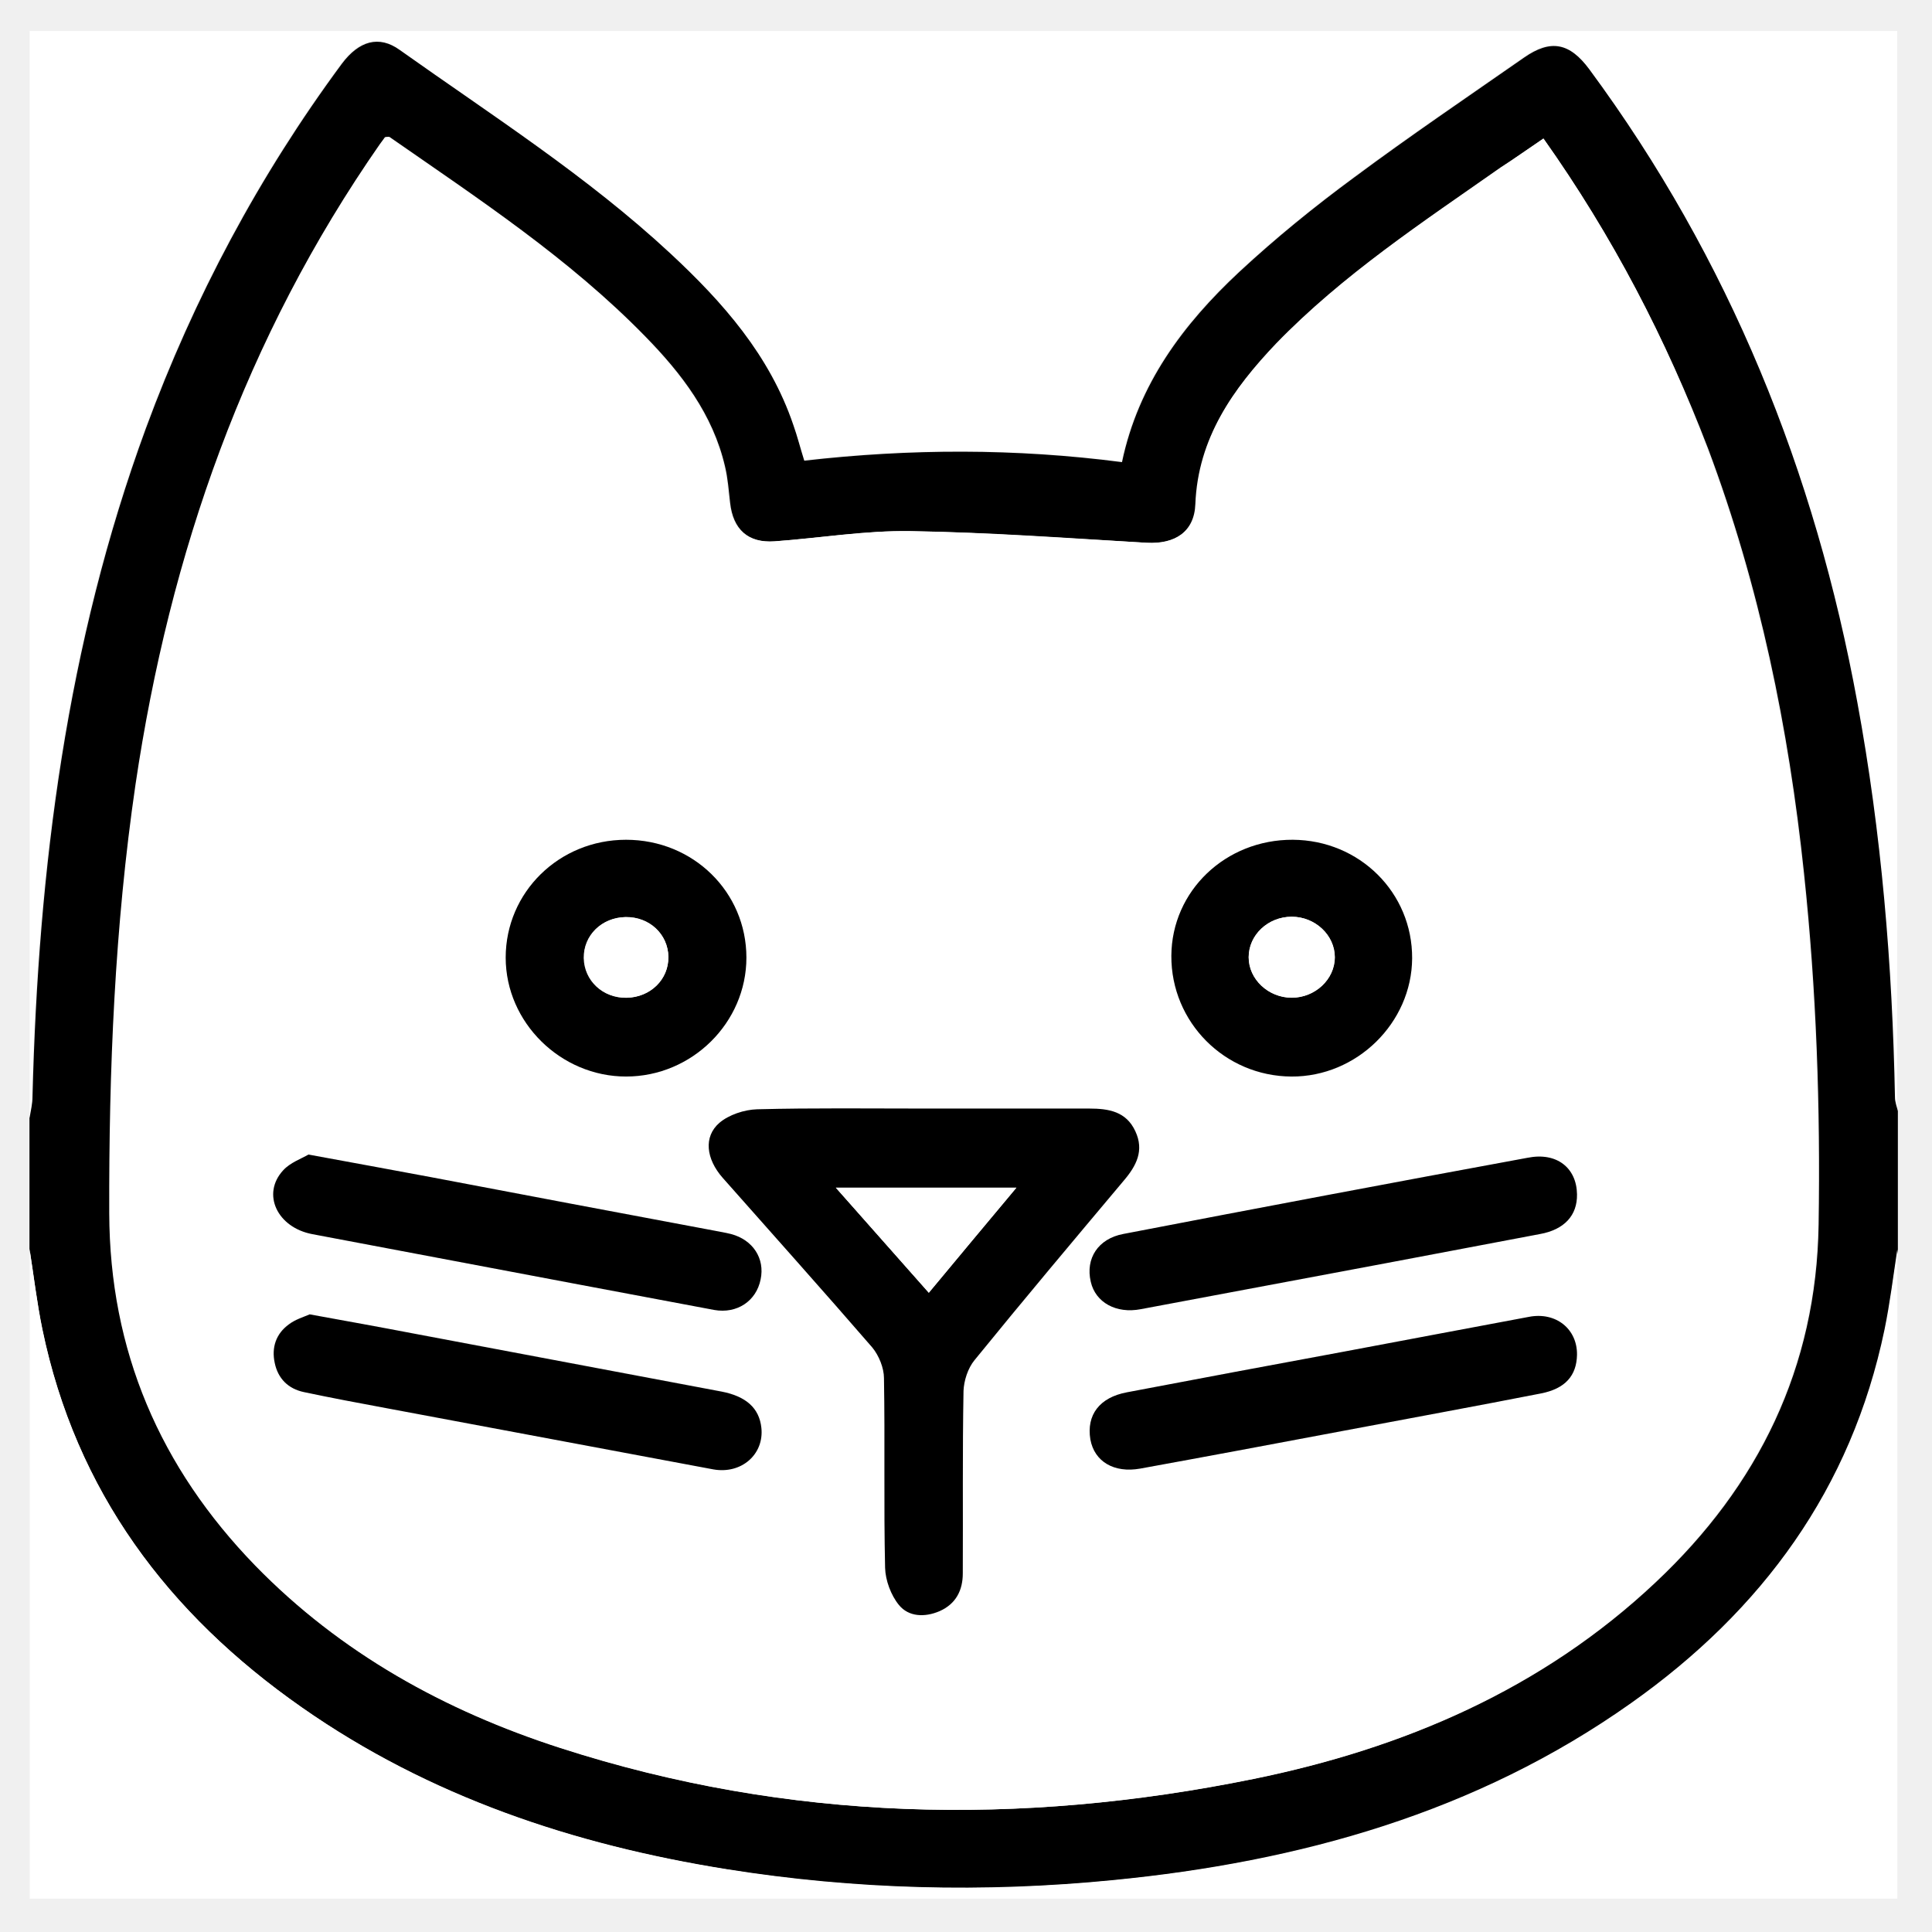
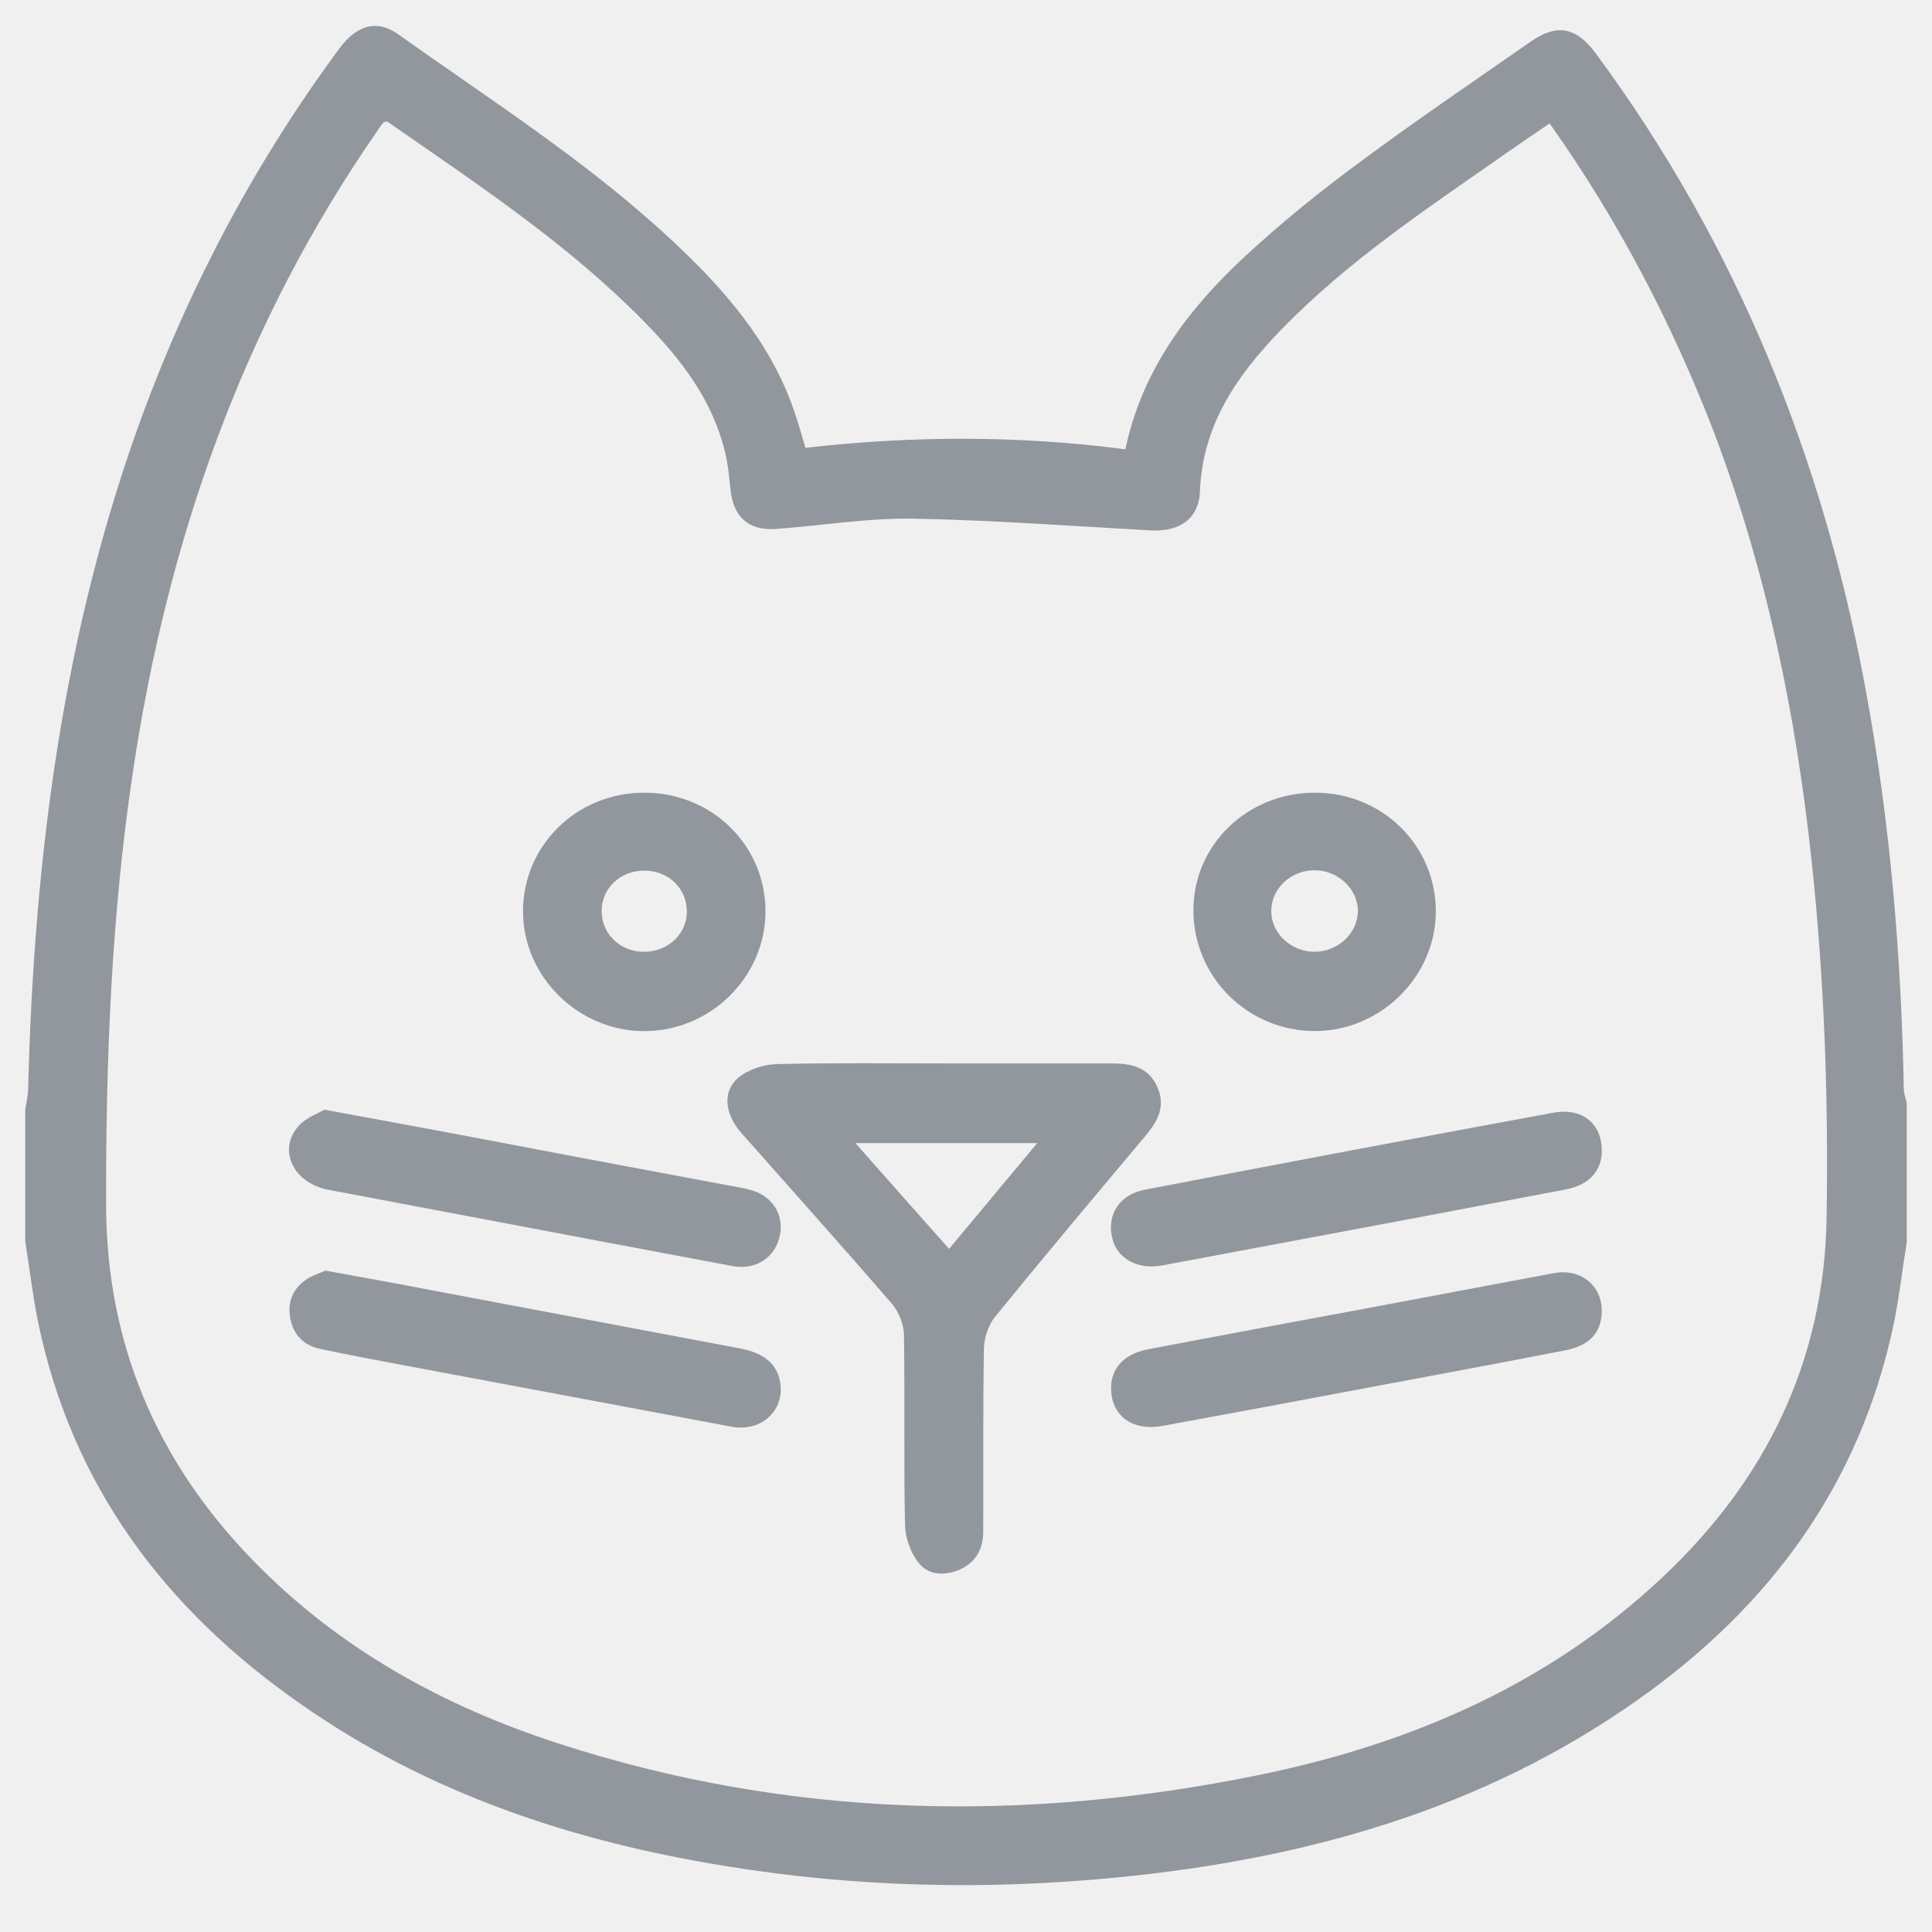
- <svg xmlns="http://www.w3.org/2000/svg" width="24" height="24" xml:space="preserve" version="1.1">
+ <svg xmlns="http://www.w3.org/2000/svg" width="13" height="13" viewBox="0 0 24 24">
  <g>
-     <g id="XMLID_1_">
-       <path fill="#FFFFFF" d="m0.368,13.884c0,-4.5 0,-8.999 0,-13.499c7.726,0 15.456,0 23.2,0c0,4.468 0,8.94 0,13.408c-0.014,-0.054 -0.036,-0.113 -0.036,-0.168c-0.032,-1.645 -0.168,-3.285 -0.467,-4.907c-0.526,-2.868 -1.59,-5.51 -3.33,-7.866c-0.24,-0.326 -0.48,-0.376 -0.811,-0.145c-0.707,0.494 -1.418,0.974 -2.107,1.486c-0.494,0.367 -0.979,0.761 -1.432,1.178c-0.693,0.643 -1.251,1.387 -1.455,2.361c-1.323,-0.168 -2.633,-0.168 -3.947,-0.018c-0.05,-0.159 -0.086,-0.304 -0.136,-0.444c-0.29,-0.865 -0.875,-1.523 -1.527,-2.13c-1.033,-0.961 -2.22,-1.713 -3.362,-2.528c-0.258,-0.186 -0.508,-0.113 -0.72,0.172c-1.029,1.391 -1.835,2.905 -2.433,4.527c-0.983,2.678 -1.341,5.465 -1.409,8.301c0.009,0.1 -0.014,0.186 -0.027,0.272z" class="st0" id="XMLID_26_" />
-       <path id="svg_1" d="m0.368,13.884c0.014,-0.086 0.036,-0.172 0.036,-0.263c0.072,-2.837 0.426,-5.623 1.409,-8.301c0.598,-1.622 1.405,-3.136 2.433,-4.527c0.213,-0.285 0.462,-0.358 0.72,-0.172c1.142,0.811 2.329,1.568 3.362,2.528c0.653,0.607 1.233,1.264 1.527,2.13c0.05,0.14 0.086,0.285 0.136,0.444c1.314,-0.15 2.624,-0.154 3.947,0.018c0.204,-0.97 0.761,-1.713 1.455,-2.361c0.453,-0.421 0.933,-0.811 1.432,-1.178c0.689,-0.512 1.405,-0.997 2.107,-1.486c0.331,-0.231 0.566,-0.186 0.811,0.145c1.74,2.356 2.805,4.998 3.33,7.866c0.299,1.622 0.435,3.258 0.467,4.907c0,0.054 0.023,0.113 0.036,0.168c0,0.575 0,1.146 0,1.722c-0.054,0.331 -0.091,0.666 -0.159,0.997c-0.412,1.98 -1.523,3.489 -3.149,4.64c-1.926,1.364 -4.114,1.971 -6.43,2.198c-1.609,0.159 -3.213,0.122 -4.808,-0.136c-1.899,-0.304 -3.693,-0.897 -5.279,-2.012c-1.668,-1.165 -2.809,-2.687 -3.226,-4.699c-0.068,-0.331 -0.104,-0.662 -0.159,-0.997c0,-0.544 0,-1.088 0,-1.631zm18.805,-12.162c-0.186,0.127 -0.353,0.24 -0.521,0.358c-0.97,0.68 -1.962,1.332 -2.791,2.189c-0.539,0.557 -0.97,1.169 -1.001,1.994c-0.014,0.344 -0.258,0.498 -0.607,0.48c-0.979,-0.054 -1.958,-0.127 -2.936,-0.145c-0.562,-0.009 -1.128,0.086 -1.69,0.127c-0.335,0.023 -0.521,-0.15 -0.557,-0.48c-0.018,-0.15 -0.027,-0.299 -0.063,-0.449c-0.15,-0.648 -0.539,-1.155 -0.992,-1.618c-0.947,-0.97 -2.071,-1.708 -3.172,-2.474c-0.009,-0.009 -0.027,0 -0.05,0c-0.018,0.027 -0.045,0.054 -0.063,0.086c-1.672,2.402 -2.61,5.08 -3.036,7.957c-0.263,1.767 -0.331,3.543 -0.326,5.324c0.005,1.708 0.63,3.163 1.813,4.377c1.06,1.092 2.356,1.803 3.788,2.266c2.832,0.915 5.709,0.974 8.605,0.385c1.867,-0.381 3.584,-1.115 4.993,-2.442c1.278,-1.201 1.998,-2.669 2.025,-4.445c0.023,-1.455 -0.027,-2.909 -0.181,-4.359c-0.19,-1.808 -0.553,-3.575 -1.192,-5.279c-0.521,-1.359 -1.187,-2.642 -2.044,-3.852z" />
-       <path fill="#FFFFFF" d="m0.368,15.516c0.05,0.331 0.091,0.666 0.159,0.997c0.417,2.012 1.559,3.534 3.217,4.694c1.59,1.11 3.38,1.708 5.279,2.012c1.595,0.254 3.199,0.295 4.808,0.136c2.315,-0.227 4.509,-0.838 6.43,-2.198c1.627,-1.151 2.737,-2.66 3.149,-4.64c0.068,-0.331 0.109,-0.666 0.159,-0.997c0,2.687 0,5.379 0,8.066c-7.735,0 -15.465,0 -23.2,0c0,-2.692 0,-5.383 0,-8.07z" class="st0" id="XMLID_23_" />
-       <path id="svg_2" fill="#FFFFFF" d="m19.173,1.722c0.856,1.21 1.527,2.492 2.035,3.852c0.639,1.704 1.001,3.471 1.192,5.279c0.154,1.45 0.204,2.905 0.181,4.359c-0.027,1.772 -0.748,3.24 -2.025,4.445c-1.409,1.328 -3.127,2.062 -4.993,2.442c-2.896,0.589 -5.773,0.53 -8.605,-0.385c-1.432,-0.462 -2.728,-1.178 -3.788,-2.266c-1.183,-1.219 -1.808,-2.669 -1.813,-4.377c-0.005,-1.781 0.068,-3.562 0.326,-5.324c0.426,-2.877 1.364,-5.555 3.036,-7.957c0.023,-0.032 0.045,-0.059 0.063,-0.086c0.023,0 0.041,-0.005 0.05,0c1.101,0.766 2.229,1.504 3.172,2.474c0.453,0.462 0.843,0.97 0.992,1.618c0.032,0.145 0.045,0.299 0.063,0.449c0.036,0.331 0.227,0.503 0.557,0.48c0.566,-0.041 1.128,-0.136 1.69,-0.127c0.979,0.014 1.958,0.086 2.936,0.145c0.353,0.018 0.594,-0.136 0.607,-0.48c0.032,-0.82 0.467,-1.432 1.001,-1.994c0.829,-0.856 1.822,-1.509 2.791,-2.189c0.177,-0.113 0.344,-0.231 0.53,-0.358zm-7.681,12.049c-0.693,0 -1.391,-0.009 -2.084,0.009c-0.159,0.005 -0.349,0.068 -0.467,0.168c-0.204,0.172 -0.168,0.449 0.041,0.684c0.621,0.702 1.246,1.396 1.858,2.107c0.086,0.095 0.145,0.249 0.145,0.381c0.014,0.784 -0.005,1.572 0.014,2.356c0.005,0.159 0.072,0.34 0.172,0.462c0.122,0.154 0.322,0.154 0.503,0.077c0.204,-0.086 0.29,-0.258 0.29,-0.471c0,-0.757 -0.005,-1.509 0.009,-2.266c0,-0.127 0.054,-0.281 0.136,-0.381c0.612,-0.748 1.233,-1.491 1.853,-2.229c0.159,-0.186 0.254,-0.376 0.145,-0.616c-0.113,-0.245 -0.331,-0.281 -0.571,-0.281c-0.684,0 -1.364,0 -2.044,0zm4.568,-3.34c-0.838,-0.005 -1.504,0.634 -1.509,1.445c-0.005,0.825 0.662,1.495 1.491,1.5c0.811,0.005 1.495,-0.666 1.5,-1.468c0.005,-0.816 -0.653,-1.473 -1.482,-1.477zm-8.283,0c-0.834,0 -1.495,0.648 -1.495,1.464c0,0.807 0.684,1.482 1.495,1.477c0.82,0 1.495,-0.671 1.495,-1.477c0,-0.816 -0.662,-1.464 -1.495,-1.464zm-3.933,5.895c-0.072,0.032 -0.177,0.059 -0.258,0.118c-0.163,0.118 -0.217,0.29 -0.177,0.48c0.041,0.19 0.168,0.322 0.362,0.362c0.34,0.072 0.68,0.136 1.02,0.199c1.355,0.254 2.71,0.512 4.065,0.761c0.349,0.063 0.634,-0.186 0.598,-0.517c-0.027,-0.24 -0.195,-0.39 -0.494,-0.449c-1.273,-0.24 -2.547,-0.48 -3.82,-0.72c-0.417,-0.072 -0.843,-0.15 -1.296,-0.236zm-0.014,-1.985c-0.086,0.05 -0.227,0.1 -0.317,0.195c-0.267,0.295 -0.072,0.711 0.362,0.793c1.101,0.208 2.207,0.417 3.308,0.625c0.562,0.104 1.124,0.213 1.686,0.317c0.281,0.05 0.521,-0.109 0.575,-0.381c0.054,-0.258 -0.095,-0.489 -0.367,-0.562c-0.072,-0.018 -0.15,-0.032 -0.222,-0.045c-1.169,-0.222 -2.338,-0.444 -3.507,-0.662c-0.485,-0.091 -0.97,-0.181 -1.518,-0.281zm15.76,0.494c-0.005,-0.322 -0.249,-0.521 -0.607,-0.453c-1.677,0.313 -3.349,0.625 -5.025,0.947c-0.317,0.059 -0.471,0.304 -0.403,0.594c0.059,0.258 0.313,0.399 0.621,0.34c1.015,-0.19 2.03,-0.381 3.045,-0.571c0.639,-0.118 1.273,-0.24 1.912,-0.362c0.304,-0.059 0.462,-0.231 0.458,-0.494zm0,1.994c0.005,-0.322 -0.263,-0.535 -0.594,-0.471c-0.761,0.14 -1.523,0.285 -2.288,0.43c-0.902,0.168 -1.808,0.335 -2.71,0.508c-0.335,0.063 -0.503,0.285 -0.453,0.585c0.05,0.276 0.295,0.421 0.621,0.362c0.843,-0.154 1.686,-0.313 2.533,-0.471c0.816,-0.154 1.627,-0.304 2.442,-0.462c0.304,-0.063 0.449,-0.227 0.449,-0.48z" class="st0" />
-       <path id="svg_3" d="m11.493,13.771c0.68,0 1.359,0 2.039,0c0.24,0 0.458,0.036 0.571,0.281c0.113,0.24 0.014,0.43 -0.145,0.616c-0.621,0.739 -1.242,1.477 -1.853,2.229c-0.082,0.1 -0.131,0.254 -0.136,0.381c-0.014,0.757 -0.005,1.509 -0.009,2.266c0,0.213 -0.086,0.381 -0.29,0.471c-0.181,0.077 -0.381,0.072 -0.503,-0.077c-0.1,-0.122 -0.168,-0.308 -0.172,-0.462c-0.018,-0.784 0,-1.568 -0.014,-2.356c0,-0.127 -0.063,-0.281 -0.145,-0.381c-0.612,-0.707 -1.237,-1.405 -1.858,-2.107c-0.208,-0.236 -0.24,-0.512 -0.041,-0.684c0.118,-0.1 0.308,-0.163 0.467,-0.168c0.698,-0.018 1.391,-0.009 2.089,-0.009zm-1.11,0.983c0.403,0.458 0.775,0.875 1.155,1.305c0.367,-0.44 0.716,-0.861 1.088,-1.305c-0.766,0 -1.482,0 -2.243,0z" />
-       <path id="svg_4" d="m16.06,10.432c0.829,0.005 1.486,0.657 1.482,1.473c-0.005,0.802 -0.689,1.473 -1.5,1.468c-0.829,-0.005 -1.495,-0.675 -1.491,-1.5c0.005,-0.807 0.675,-1.445 1.509,-1.441zm-0.014,1.962c0.29,0 0.535,-0.231 0.535,-0.503c0,-0.272 -0.245,-0.503 -0.535,-0.503c-0.295,0 -0.535,0.227 -0.535,0.503c0,0.276 0.245,0.503 0.535,0.503z" />
-       <path id="svg_5" d="m7.777,10.432c0.834,0 1.495,0.648 1.495,1.464c0,0.807 -0.675,1.477 -1.495,1.477c-0.811,0 -1.495,-0.671 -1.495,-1.477c0,-0.811 0.662,-1.464 1.495,-1.464zm0.526,1.455c-0.005,-0.281 -0.236,-0.498 -0.535,-0.494c-0.295,0.005 -0.521,0.227 -0.517,0.508c0.005,0.281 0.236,0.498 0.53,0.494c0.299,-0.005 0.526,-0.227 0.521,-0.508z" />
-       <path d="m3.844,16.327c0.453,0.082 0.879,0.159 1.3,0.24c1.273,0.24 2.547,0.48 3.82,0.72c0.304,0.059 0.467,0.204 0.494,0.449c0.036,0.331 -0.249,0.58 -0.598,0.517c-1.355,-0.254 -2.71,-0.508 -4.065,-0.761c-0.34,-0.063 -0.68,-0.127 -1.02,-0.199c-0.195,-0.041 -0.322,-0.168 -0.362,-0.362c-0.041,-0.19 0.014,-0.362 0.177,-0.48c0.077,-0.059 0.181,-0.091 0.254,-0.122z" id="XMLID_8_" />
-       <path d="m3.83,14.342c0.548,0.1 1.033,0.19 1.523,0.281c1.169,0.222 2.338,0.444 3.507,0.662c0.072,0.014 0.15,0.027 0.222,0.045c0.272,0.072 0.421,0.304 0.367,0.562c-0.054,0.272 -0.295,0.43 -0.575,0.381c-0.562,-0.104 -1.124,-0.213 -1.686,-0.317c-1.101,-0.208 -2.207,-0.417 -3.308,-0.625c-0.435,-0.082 -0.634,-0.498 -0.362,-0.793c0.086,-0.095 0.227,-0.145 0.313,-0.195z" id="XMLID_7_" />
-       <path d="m19.59,14.836c0.005,0.263 -0.159,0.44 -0.462,0.494c-0.639,0.122 -1.273,0.24 -1.912,0.362c-1.015,0.19 -2.03,0.381 -3.045,0.571c-0.304,0.059 -0.562,-0.082 -0.621,-0.34c-0.068,-0.29 0.091,-0.535 0.403,-0.594c1.672,-0.322 3.349,-0.639 5.025,-0.947c0.362,-0.072 0.607,0.127 0.612,0.453z" id="XMLID_6_" />
-       <path d="m19.59,16.83c-0.005,0.258 -0.145,0.421 -0.449,0.48c-0.811,0.159 -1.627,0.308 -2.442,0.462c-0.843,0.159 -1.686,0.317 -2.533,0.471c-0.326,0.059 -0.571,-0.086 -0.621,-0.362c-0.05,-0.304 0.113,-0.521 0.453,-0.585c0.902,-0.172 1.803,-0.34 2.71,-0.508c0.761,-0.145 1.523,-0.285 2.288,-0.43c0.331,-0.063 0.598,0.15 0.594,0.471z" id="XMLID_5_" />
-       <path fill="#FFFFFF" d="m10.383,14.754c0.761,0 1.477,0 2.243,0c-0.372,0.444 -0.72,0.861 -1.088,1.305c-0.381,-0.43 -0.752,-0.852 -1.155,-1.305z" class="st0" id="XMLID_4_" />
-       <path fill="#FFFFFF" d="m16.047,12.394c-0.29,0 -0.535,-0.231 -0.535,-0.503c0,-0.276 0.24,-0.503 0.535,-0.503c0.29,0 0.535,0.227 0.535,0.503c0,0.276 -0.245,0.503 -0.535,0.503z" class="st0" id="XMLID_3_" />
-       <path fill="#FFFFFF" d="m8.303,11.886c0.005,0.281 -0.227,0.503 -0.517,0.508c-0.295,0.005 -0.526,-0.213 -0.53,-0.494c-0.005,-0.281 0.222,-0.503 0.517,-0.508c0.295,-0.005 0.526,0.213 0.53,0.494z" class="st0" id="XMLID_2_" />
+     <g id="svg_5">
+       <path fill="#91979c" id="svg_1" d="m0.314,13.78c0.014,-0.087 0.036,-0.173 0.036,-0.265c0.073,-2.856 0.429,-5.663 1.419,-8.359c0.602,-1.634 1.415,-3.158 2.45,-4.558c0.214,-0.287 0.465,-0.36 0.726,-0.173c1.15,0.817 2.345,1.579 3.386,2.546c0.657,0.611 1.241,1.273 1.538,2.145c0.05,0.141 0.087,0.287 0.137,0.447c1.323,-0.151 2.642,-0.155 3.974,0.018c0.205,-0.976 0.767,-1.725 1.465,-2.377c0.456,-0.424 0.94,-0.817 1.442,-1.186c0.694,-0.516 1.415,-1.004 2.122,-1.497c0.333,-0.233 0.57,-0.187 0.817,0.146c1.752,2.373 2.824,5.033 3.354,7.921c0.301,1.634 0.438,3.281 0.47,4.942c0,0.055 0.023,0.114 0.036,0.169c0,0.58 0,1.154 0,1.734c-0.055,0.333 -0.091,0.671 -0.16,1.004c-0.415,1.994 -1.533,3.513 -3.171,4.672c-1.939,1.373 -4.143,1.985 -6.475,2.213c-1.62,0.16 -3.235,0.123 -4.841,-0.137c-1.912,-0.306 -3.719,-0.903 -5.316,-2.026c-1.679,-1.173 -2.829,-2.706 -3.249,-4.732c-0.068,-0.333 -0.105,-0.666 -0.16,-1.004c0,-0.548 0,-1.095 0,-1.643zm18.936,-12.247c-0.187,0.128 -0.356,0.242 -0.525,0.36c-0.976,0.684 -1.976,1.342 -2.811,2.204c-0.543,0.561 -0.976,1.177 -1.008,2.008c-0.014,0.347 -0.26,0.502 -0.611,0.484c-0.986,-0.055 -1.971,-0.128 -2.957,-0.146c-0.566,-0.009 -1.136,0.087 -1.702,0.128c-0.338,0.023 -0.525,-0.151 -0.561,-0.484c-0.018,-0.151 -0.027,-0.301 -0.064,-0.452c-0.151,-0.652 -0.543,-1.164 -0.999,-1.629c-0.954,-0.976 -2.085,-1.72 -3.194,-2.491c-0.009,-0.009 -0.027,0 -0.05,0c-0.018,0.027 -0.046,0.055 -0.064,0.087c-1.684,2.418 -2.628,5.115 -3.057,8.013c-0.265,1.78 -0.333,3.568 -0.329,5.361c0.005,1.72 0.634,3.185 1.825,4.408c1.068,1.1 2.373,1.816 3.815,2.281c2.852,0.922 5.749,0.981 8.665,0.388c1.88,-0.383 3.609,-1.122 5.028,-2.459c1.287,-1.209 2.012,-2.688 2.04,-4.476c0.023,-1.465 -0.027,-2.929 -0.183,-4.39c-0.192,-1.821 -0.557,-3.6 -1.2,-5.316c-0.525,-1.369 -1.195,-2.66 -2.058,-3.879z" />
+       <path fill="#91979c" id="svg_2" d="m11.744,13.21c0.684,0 1.369,0 2.053,0c0.242,0 0.461,0.036 0.575,0.283c0.114,0.242 0.014,0.433 -0.146,0.621c-0.625,0.744 -1.25,1.488 -1.866,2.245c-0.082,0.1 -0.132,0.256 -0.137,0.383c-0.014,0.762 -0.005,1.519 -0.009,2.281c0,0.214 -0.087,0.383 -0.292,0.475c-0.183,0.078 -0.383,0.073 -0.506,-0.078c-0.1,-0.123 -0.169,-0.31 -0.173,-0.465c-0.018,-0.789 0,-1.579 -0.014,-2.373c0,-0.128 -0.064,-0.283 -0.146,-0.383c-0.616,-0.712 -1.246,-1.415 -1.871,-2.122c-0.21,-0.237 -0.242,-0.516 -0.041,-0.689c0.119,-0.1 0.31,-0.164 0.47,-0.169c0.703,-0.018 1.401,-0.009 2.104,-0.009zm-1.118,0.99c0.406,0.461 0.78,0.881 1.164,1.314c0.37,-0.443 0.721,-0.867 1.095,-1.314c-0.771,0 -1.492,0 -2.259,0z" />
+       <path fill="#91979c" id="svg_3" d="m16.344,9.847c0.835,0.005 1.497,0.662 1.492,1.483c-0.005,0.808 -0.694,1.483 -1.51,1.478c-0.835,-0.005 -1.506,-0.68 -1.501,-1.51c0.005,-0.812 0.68,-1.456 1.519,-1.451zm-0.014,1.976c0.292,0 0.538,-0.233 0.538,-0.506c0,-0.274 -0.246,-0.506 -0.538,-0.506c-0.297,0 -0.538,0.228 -0.538,0.506c0,0.278 0.246,0.506 0.538,0.506z" />
+       <path fill="#91979c" id="svg_4" d="m8.003,9.847c0.84,0 1.506,0.652 1.506,1.474c0,0.812 -0.68,1.488 -1.506,1.488c-0.817,0 -1.506,-0.675 -1.506,-1.488c0,-0.817 0.666,-1.474 1.506,-1.474zm0.529,1.465c-0.005,-0.283 -0.237,-0.502 -0.538,-0.497c-0.297,0.005 -0.525,0.228 -0.52,0.511c0.005,0.283 0.237,0.502 0.534,0.497c0.301,-0.005 0.529,-0.228 0.525,-0.511z" />
+       <path fill="#91979c" d="m4.042,15.784c0.456,0.082 0.885,0.16 1.31,0.242c1.282,0.242 2.564,0.484 3.847,0.726c0.306,0.059 0.47,0.205 0.497,0.452c0.036,0.333 -0.251,0.584 -0.602,0.52c-1.364,-0.256 -2.729,-0.511 -4.093,-0.767c-0.342,-0.064 -0.684,-0.128 -1.027,-0.201c-0.196,-0.041 -0.324,-0.169 -0.365,-0.365c-0.041,-0.192 0.014,-0.365 0.178,-0.484c0.078,-0.059 0.183,-0.091 0.256,-0.123z" id="XMLID_8_" />
+       <path fill="#91979c" d="m4.029,13.785c0.552,0.1 1.04,0.192 1.533,0.283c1.177,0.224 2.354,0.447 3.532,0.666c0.073,0.014 0.151,0.027 0.224,0.046c0.274,0.073 0.424,0.306 0.37,0.566c-0.055,0.274 -0.297,0.433 -0.58,0.383c-0.566,-0.105 -1.132,-0.214 -1.697,-0.319c-1.109,-0.21 -2.222,-0.42 -3.331,-0.63c-0.438,-0.082 -0.639,-0.502 -0.365,-0.799c0.087,-0.096 0.228,-0.146 0.315,-0.196z" id="XMLID_7_" />
+       <path fill="#91979c" d="m19.898,14.282c0.005,0.265 -0.16,0.443 -0.465,0.497c-0.643,0.123 -1.282,0.242 -1.926,0.365c-1.022,0.192 -2.044,0.383 -3.066,0.575c-0.306,0.059 -0.566,-0.082 -0.625,-0.342c-0.068,-0.292 0.091,-0.538 0.406,-0.598c1.684,-0.324 3.372,-0.643 5.06,-0.954c0.365,-0.073 0.611,0.128 0.616,0.456z" id="XMLID_6_" />
+       <path fill="#91979c" d="m19.898,16.29c-0.005,0.26 -0.146,0.424 -0.452,0.484c-0.817,0.16 -1.638,0.31 -2.459,0.465c-0.849,0.16 -1.697,0.319 -2.551,0.475c-0.329,0.059 -0.575,-0.087 -0.625,-0.365c-0.05,-0.306 0.114,-0.525 0.456,-0.589c0.908,-0.173 1.816,-0.342 2.729,-0.511c0.767,-0.146 1.533,-0.287 2.304,-0.433c0.333,-0.064 0.602,0.151 0.598,0.475z" id="XMLID_5_" />
    </g>
  </g>
</svg>
